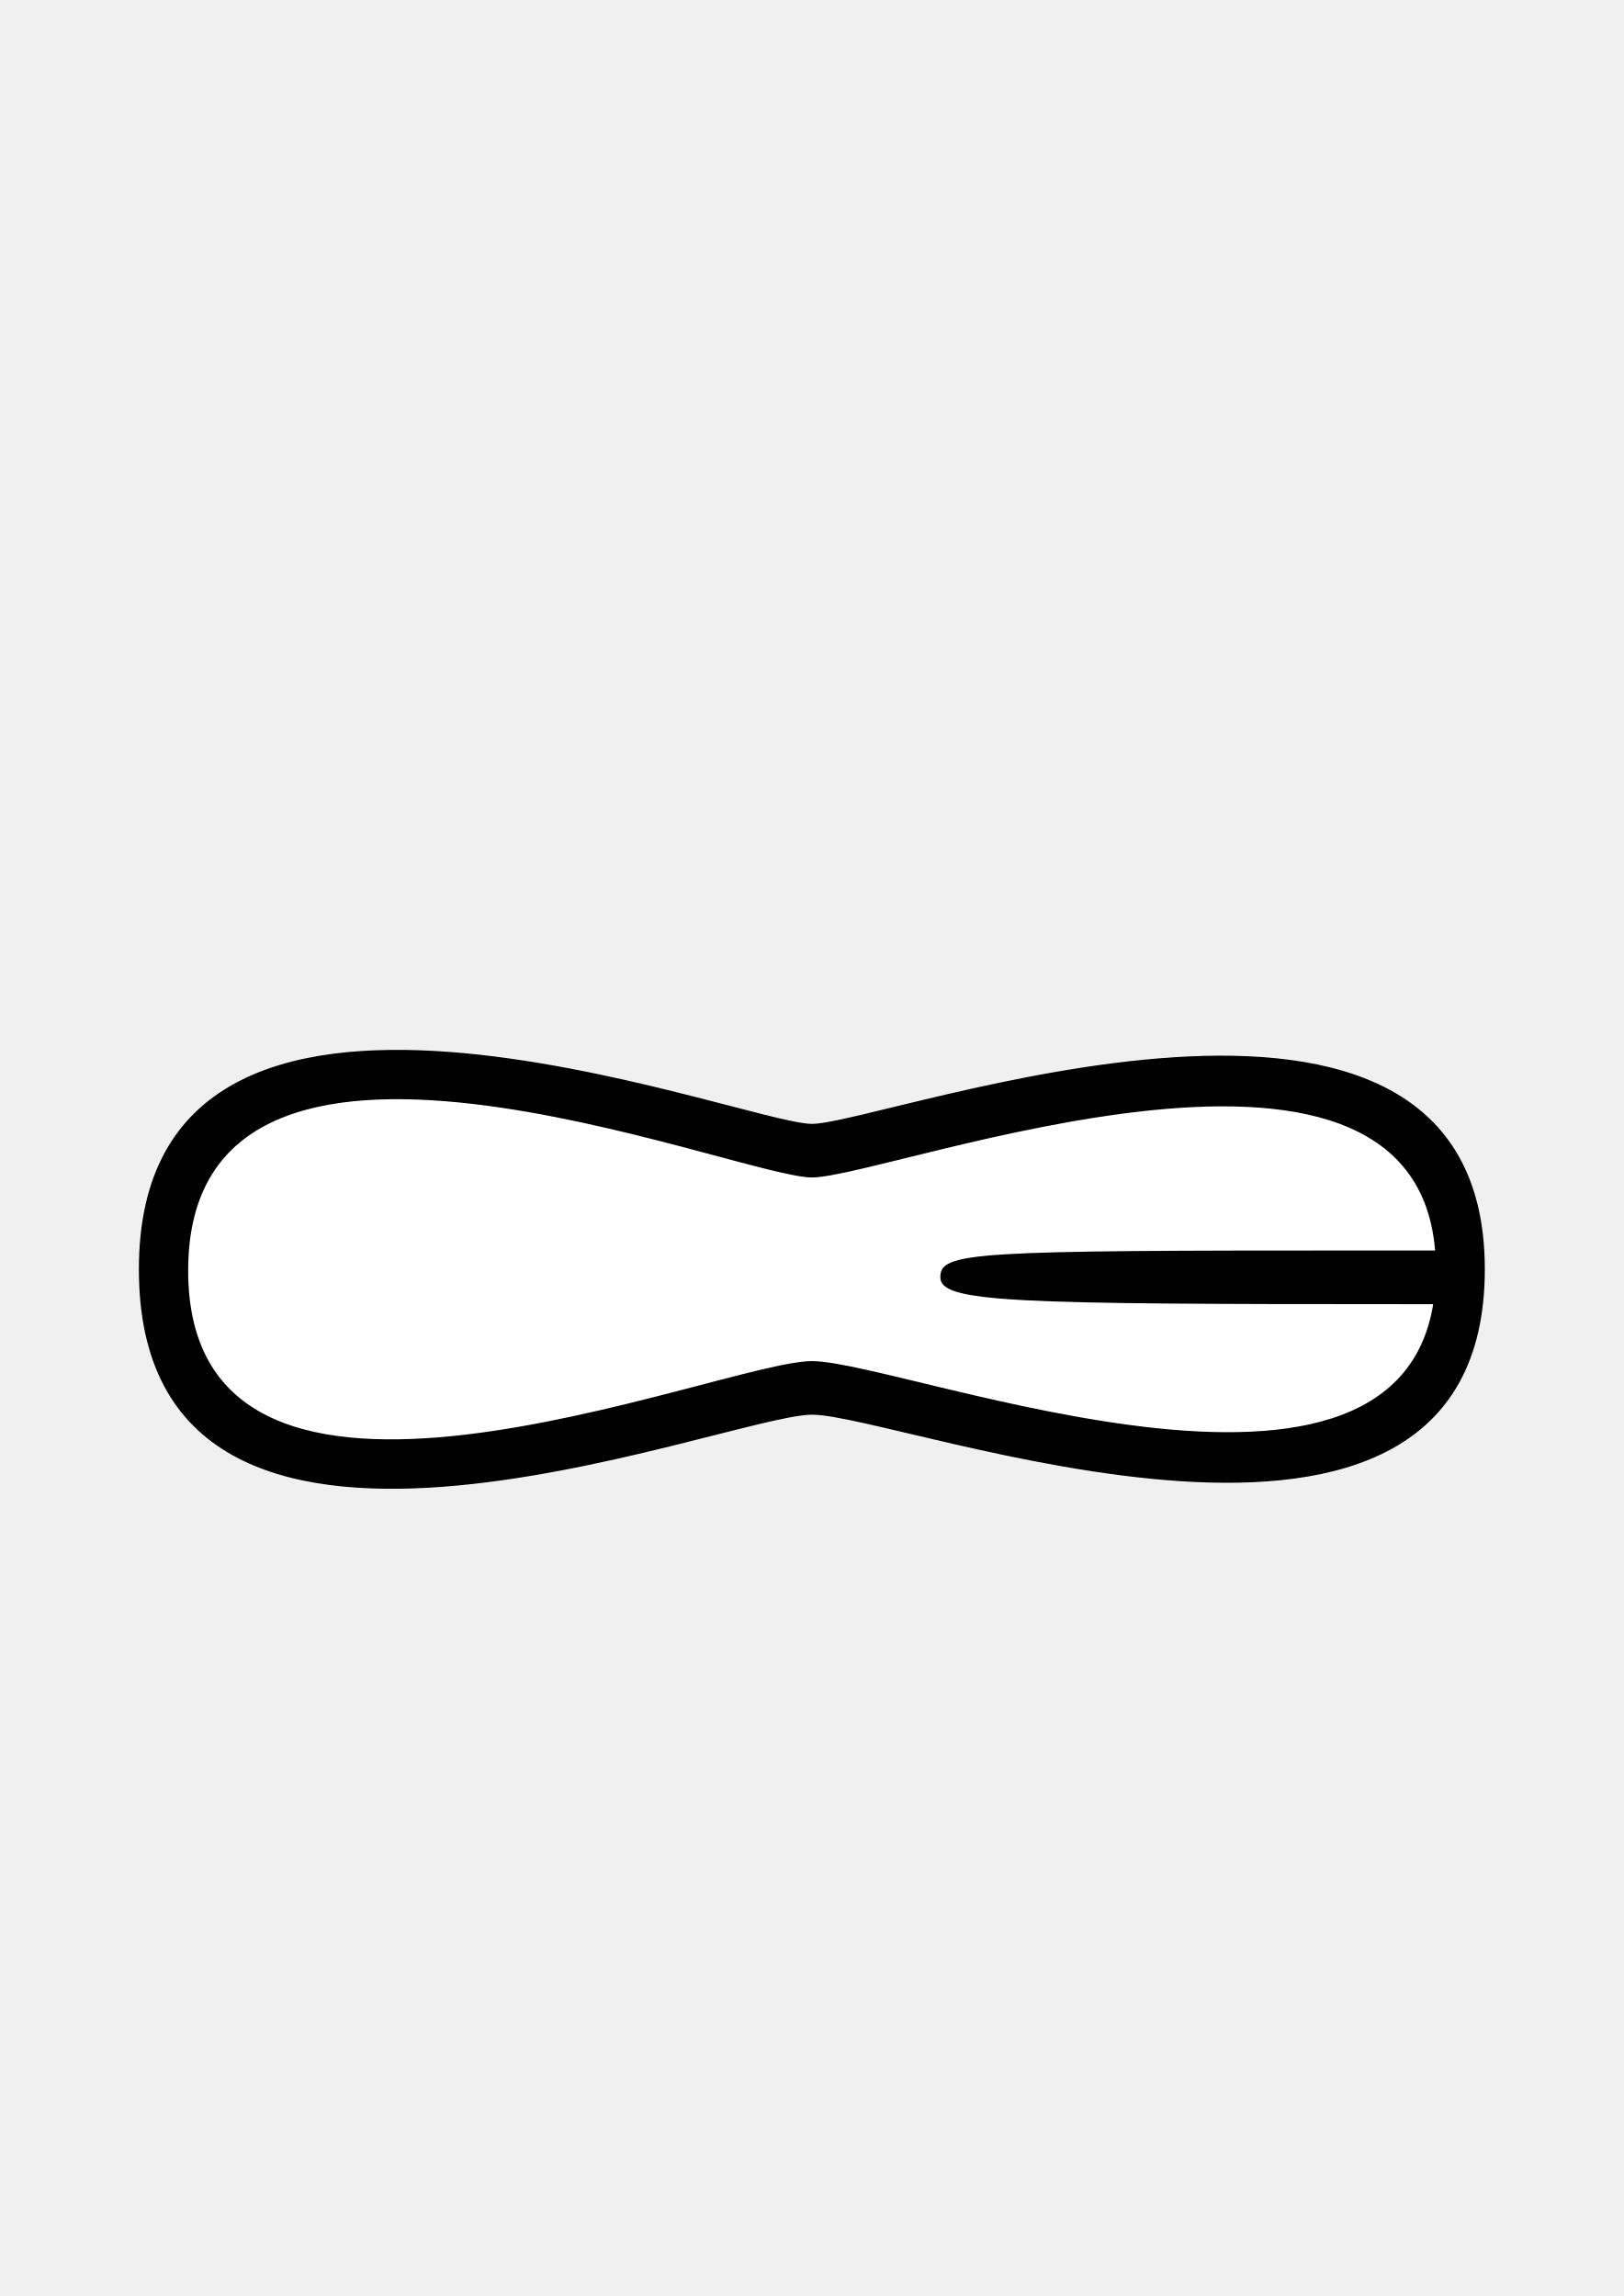
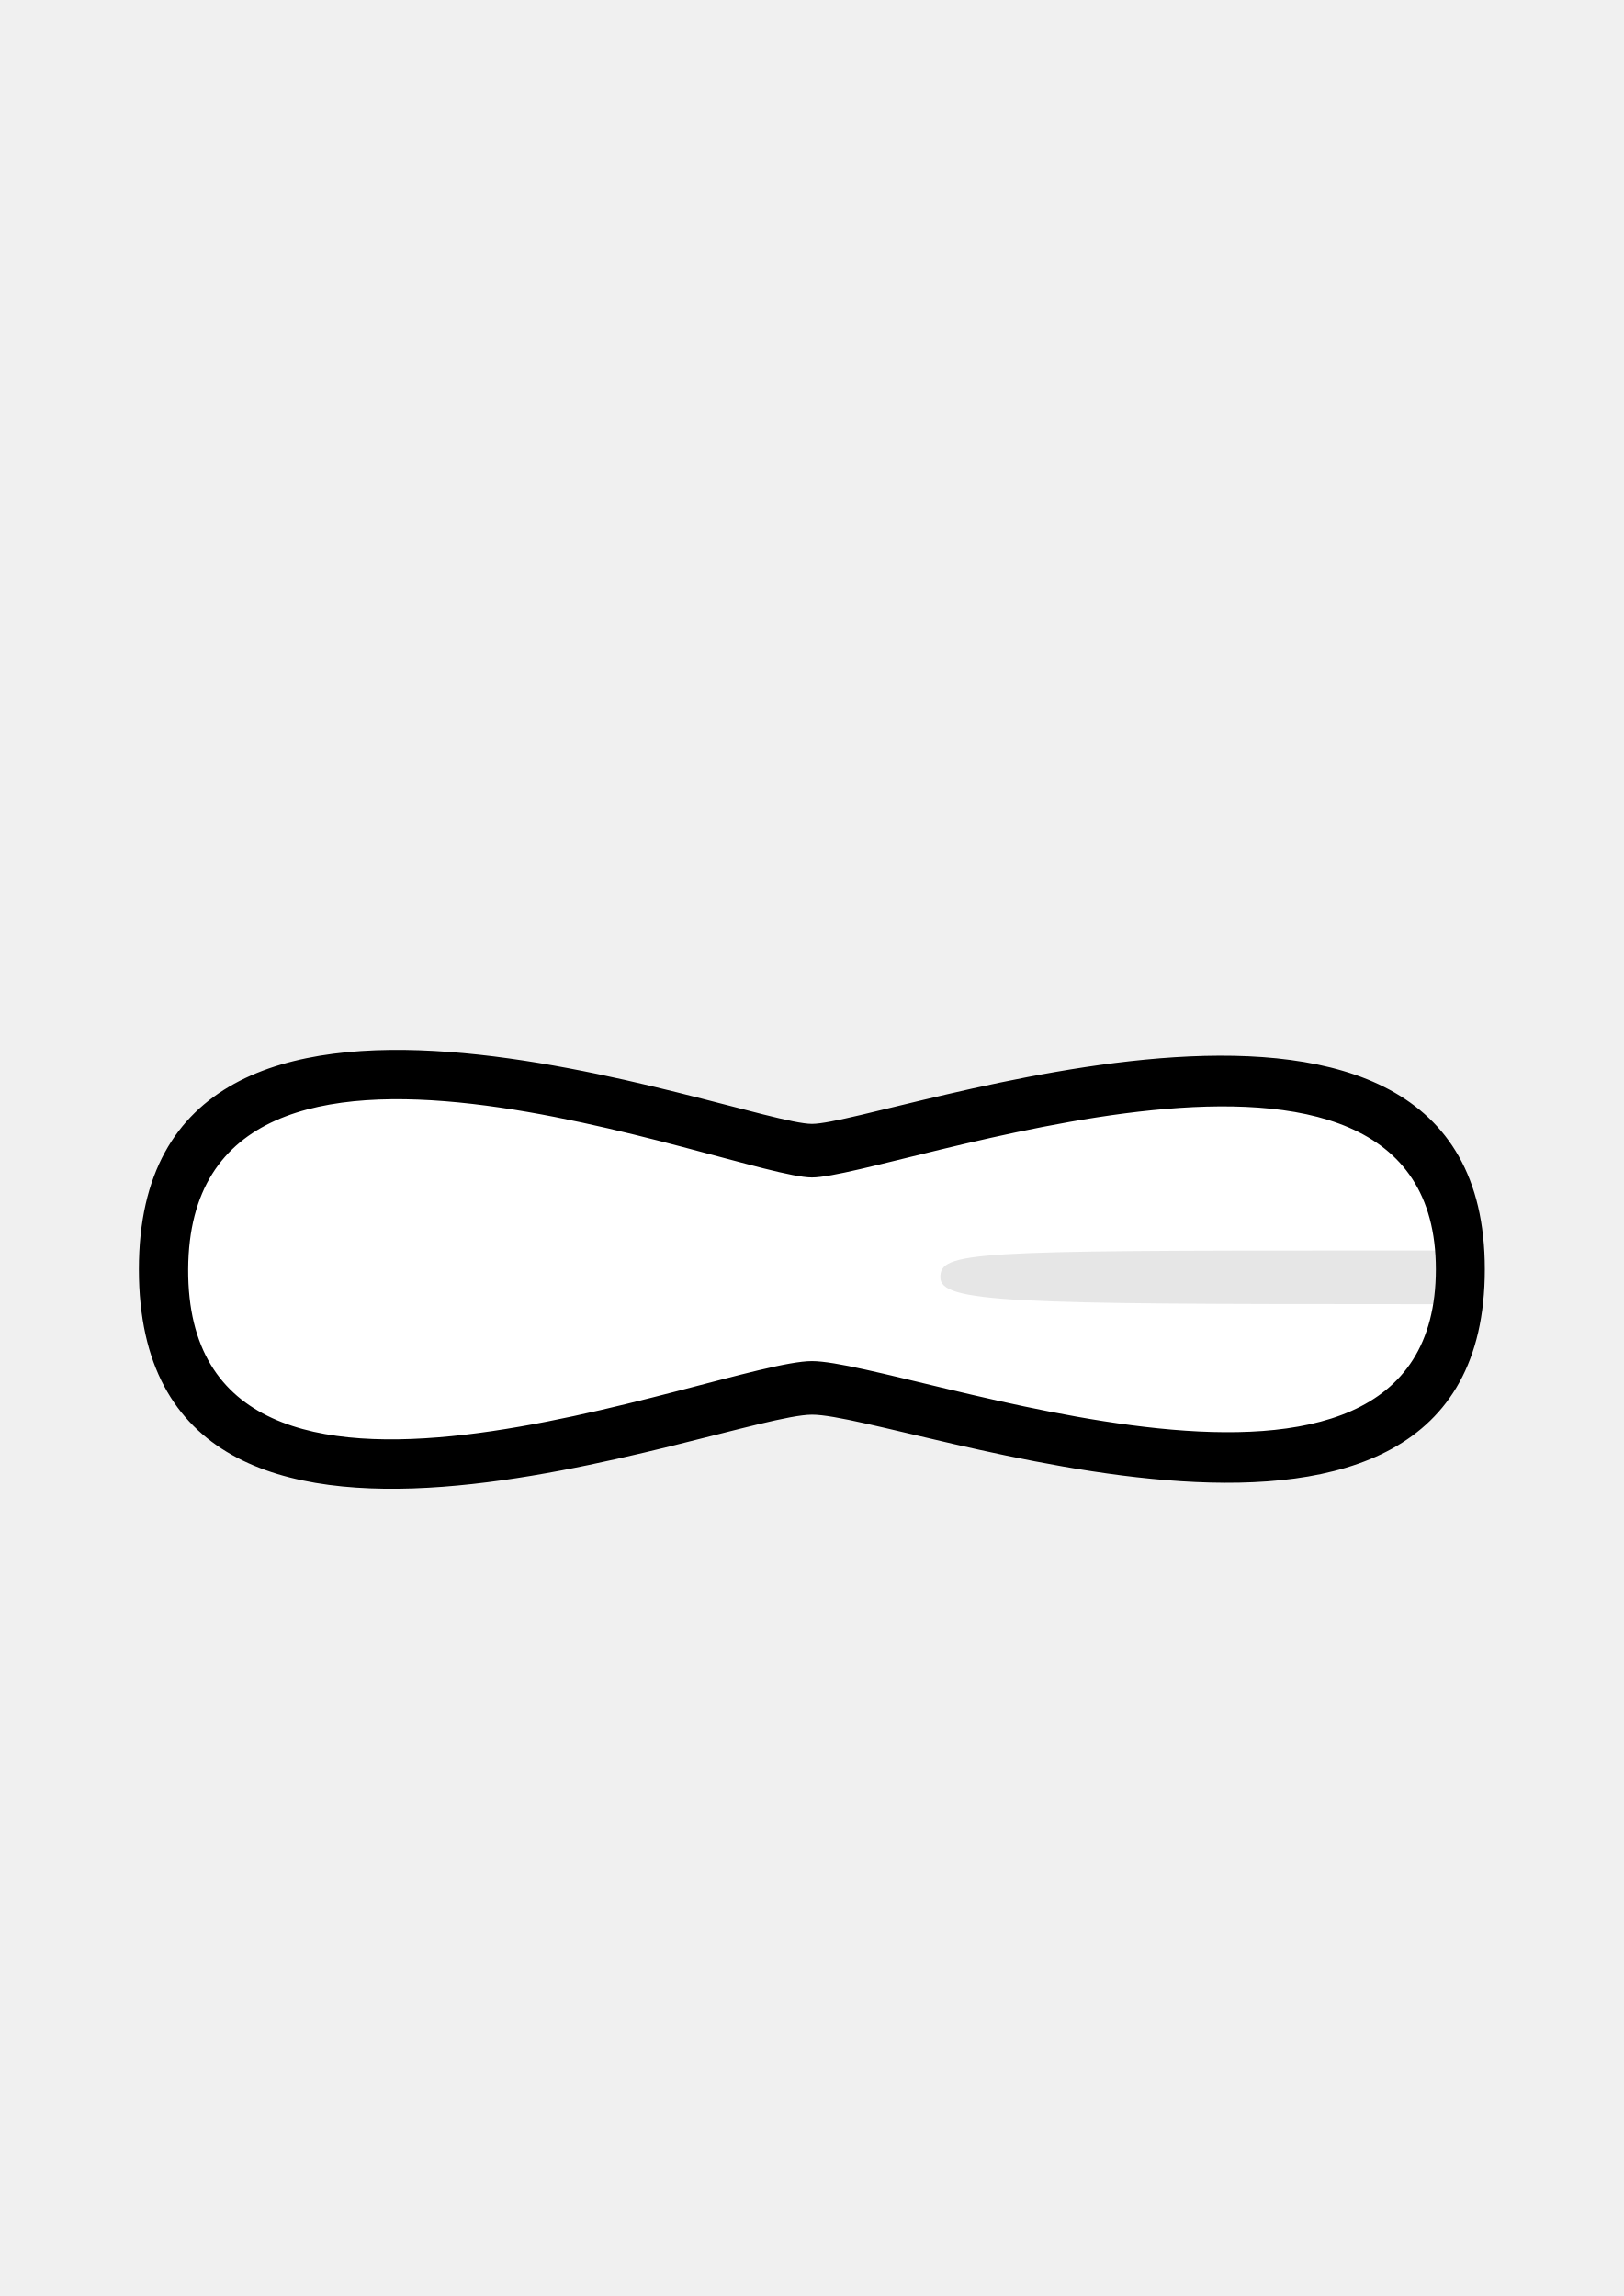
<svg xmlns="http://www.w3.org/2000/svg" width="210mm" height="297mm" viewBox="0 0 210 297" version="1.1" id="svg8194">
  <defs id="defs8191" />
  <g id="layer1">
    <path id="path9493" style="font-variation-settings:'wght' 50;fill:#ffffff;fill-opacity:1;stroke:none;stroke-width:0.188;stroke-linecap:round;paint-order:stroke fill markers" d="m 35.523,141.865 -14.806,10.738 0.617,20.617 14.854,13.116 27.596,1.622 40.496,-10.003 51.694,10.77 22.629,-2.685 9.304,-10.333 -2.933,-26.765 -16.798,-8.753 -30.065,1.391 -32.282,7.693 -44.194,-8.555 z" />
+     <path id="path7945" style="font-variation-settings:'wdth' 100, 'wght' 900;fill:#e6e6e6;stroke-width:1.195;stroke-linecap:round;paint-order:stroke fill markers" d="m 187.891,161.758 v 6.942 h -6.813 v -5.1e-4 c -50.167,0.003 -59.456,-0.205 -59.46,-3.47 -0.004,-3.304 3.914,-3.479 55.359,-3.472 0.574,9e-5 2.39,3.8e-4 4.101,5e-4 v -5e-4 z" />
    <path id="path8463" style="font-variation-settings:'wdth' 100, 'wght' 900;fill:#000000;stroke-width:1.195;stroke-linecap:round;paint-order:stroke fill markers" d="m 105.013,145.379 c -9.11,0 -87.05,-31.097 -87.05,18.809 0,49.906 75.782,18.853 87.05,18.809 11.268,-0.044 87.024,29.268 87.024,-18.809 0,-48.077 -77.914,-18.809 -87.024,-18.809 z m 80.693,18.809 c 0,39.043 -68.798,11.879 -80.693,11.879 -11.895,0 -80.863,29.34 -80.676,-11.879 0.187,-41.219 70.882,-11.878 80.676,-11.878 9.794,0 80.693,-27.165 80.693,11.878 z" />
-     <path id="path7945" style="font-variation-settings:'wdth' 100, 'wght' 900;fill:#000000;stroke-width:1.195;stroke-linecap:round;paint-order:stroke fill markers" d="m 187.891,161.758 v 6.942 h -6.813 v -5.1e-4 c -50.167,0.003 -59.456,-0.205 -59.46,-3.47 -0.004,-3.304 3.914,-3.479 55.359,-3.472 0.574,9e-5 2.39,3.8e-4 4.101,5e-4 v -5e-4 z" />
  </g>
</svg>
